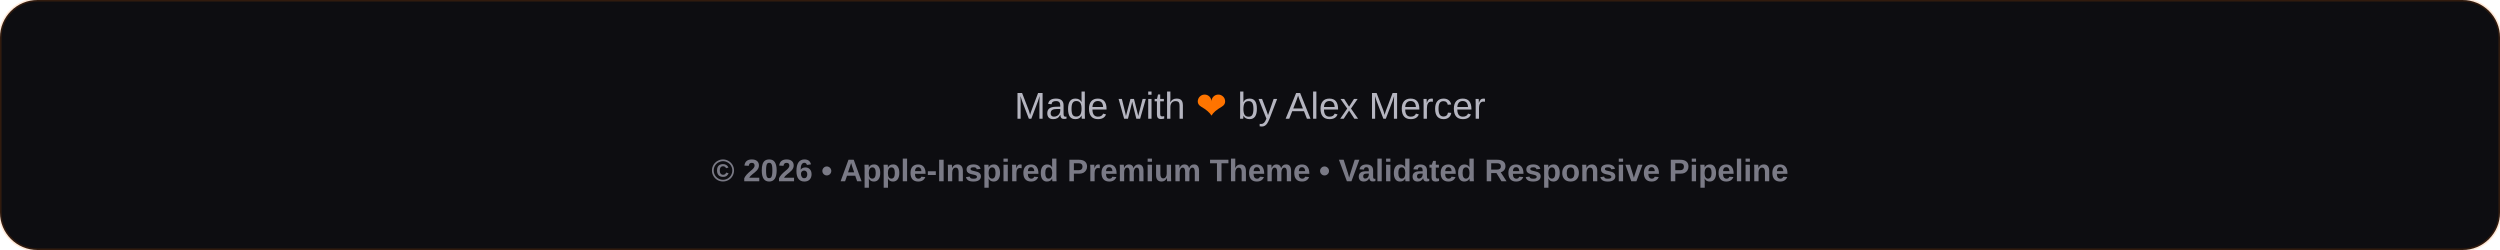
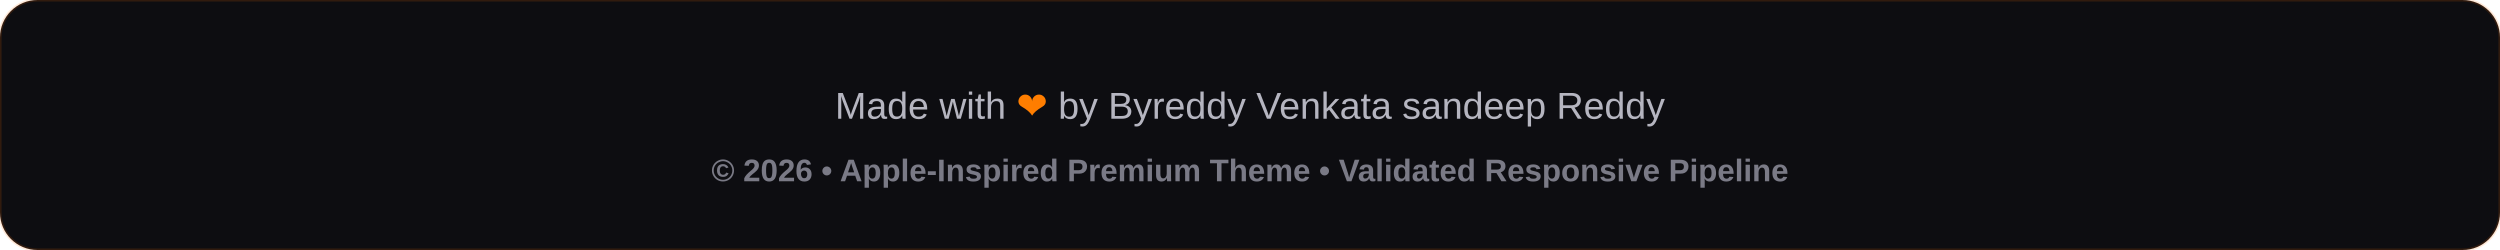
<svg xmlns="http://www.w3.org/2000/svg" viewBox="0 0 800 80" width="100%" height="auto">
  <defs>
    <linearGradient id="footerGrad" x1="0%" y1="0%" x2="100%" y2="0%">
      <stop offset="0%" stop-color="#FF8A00" />
      <stop offset="100%" stop-color="#FF5500" />
    </linearGradient>
  </defs>
  <rect width="800" height="80" rx="12" fill="#0D0D11" stroke="#FF6B00" stroke-opacity="0.15" stroke-width="1" />
  <g transform="translate(400, 40)">
    <text x="0" y="-2" fill="#B5B5C0" font-family="Arial, Helvetica, sans-serif" font-size="12" font-weight="normal" text-anchor="middle">
-       Made with <tspan fill="url(#footerGrad)" font-weight="bold">❤</tspan> by Alex Mercer
+       Made with <tspan fill="url(#footerGrad)" font-weight="bold">❤</tspan> by Byreddy Venkata sandeep Reddy
    </text>
    <text x="0" y="18" fill="#7A7A86" font-family="Arial, Helvetica, sans-serif" font-size="10" font-weight="bold" text-anchor="middle">
      © 2026 • Apple-Inspired Premium Theme • Validated Responsive Pipeline
    </text>
  </g>
</svg>
